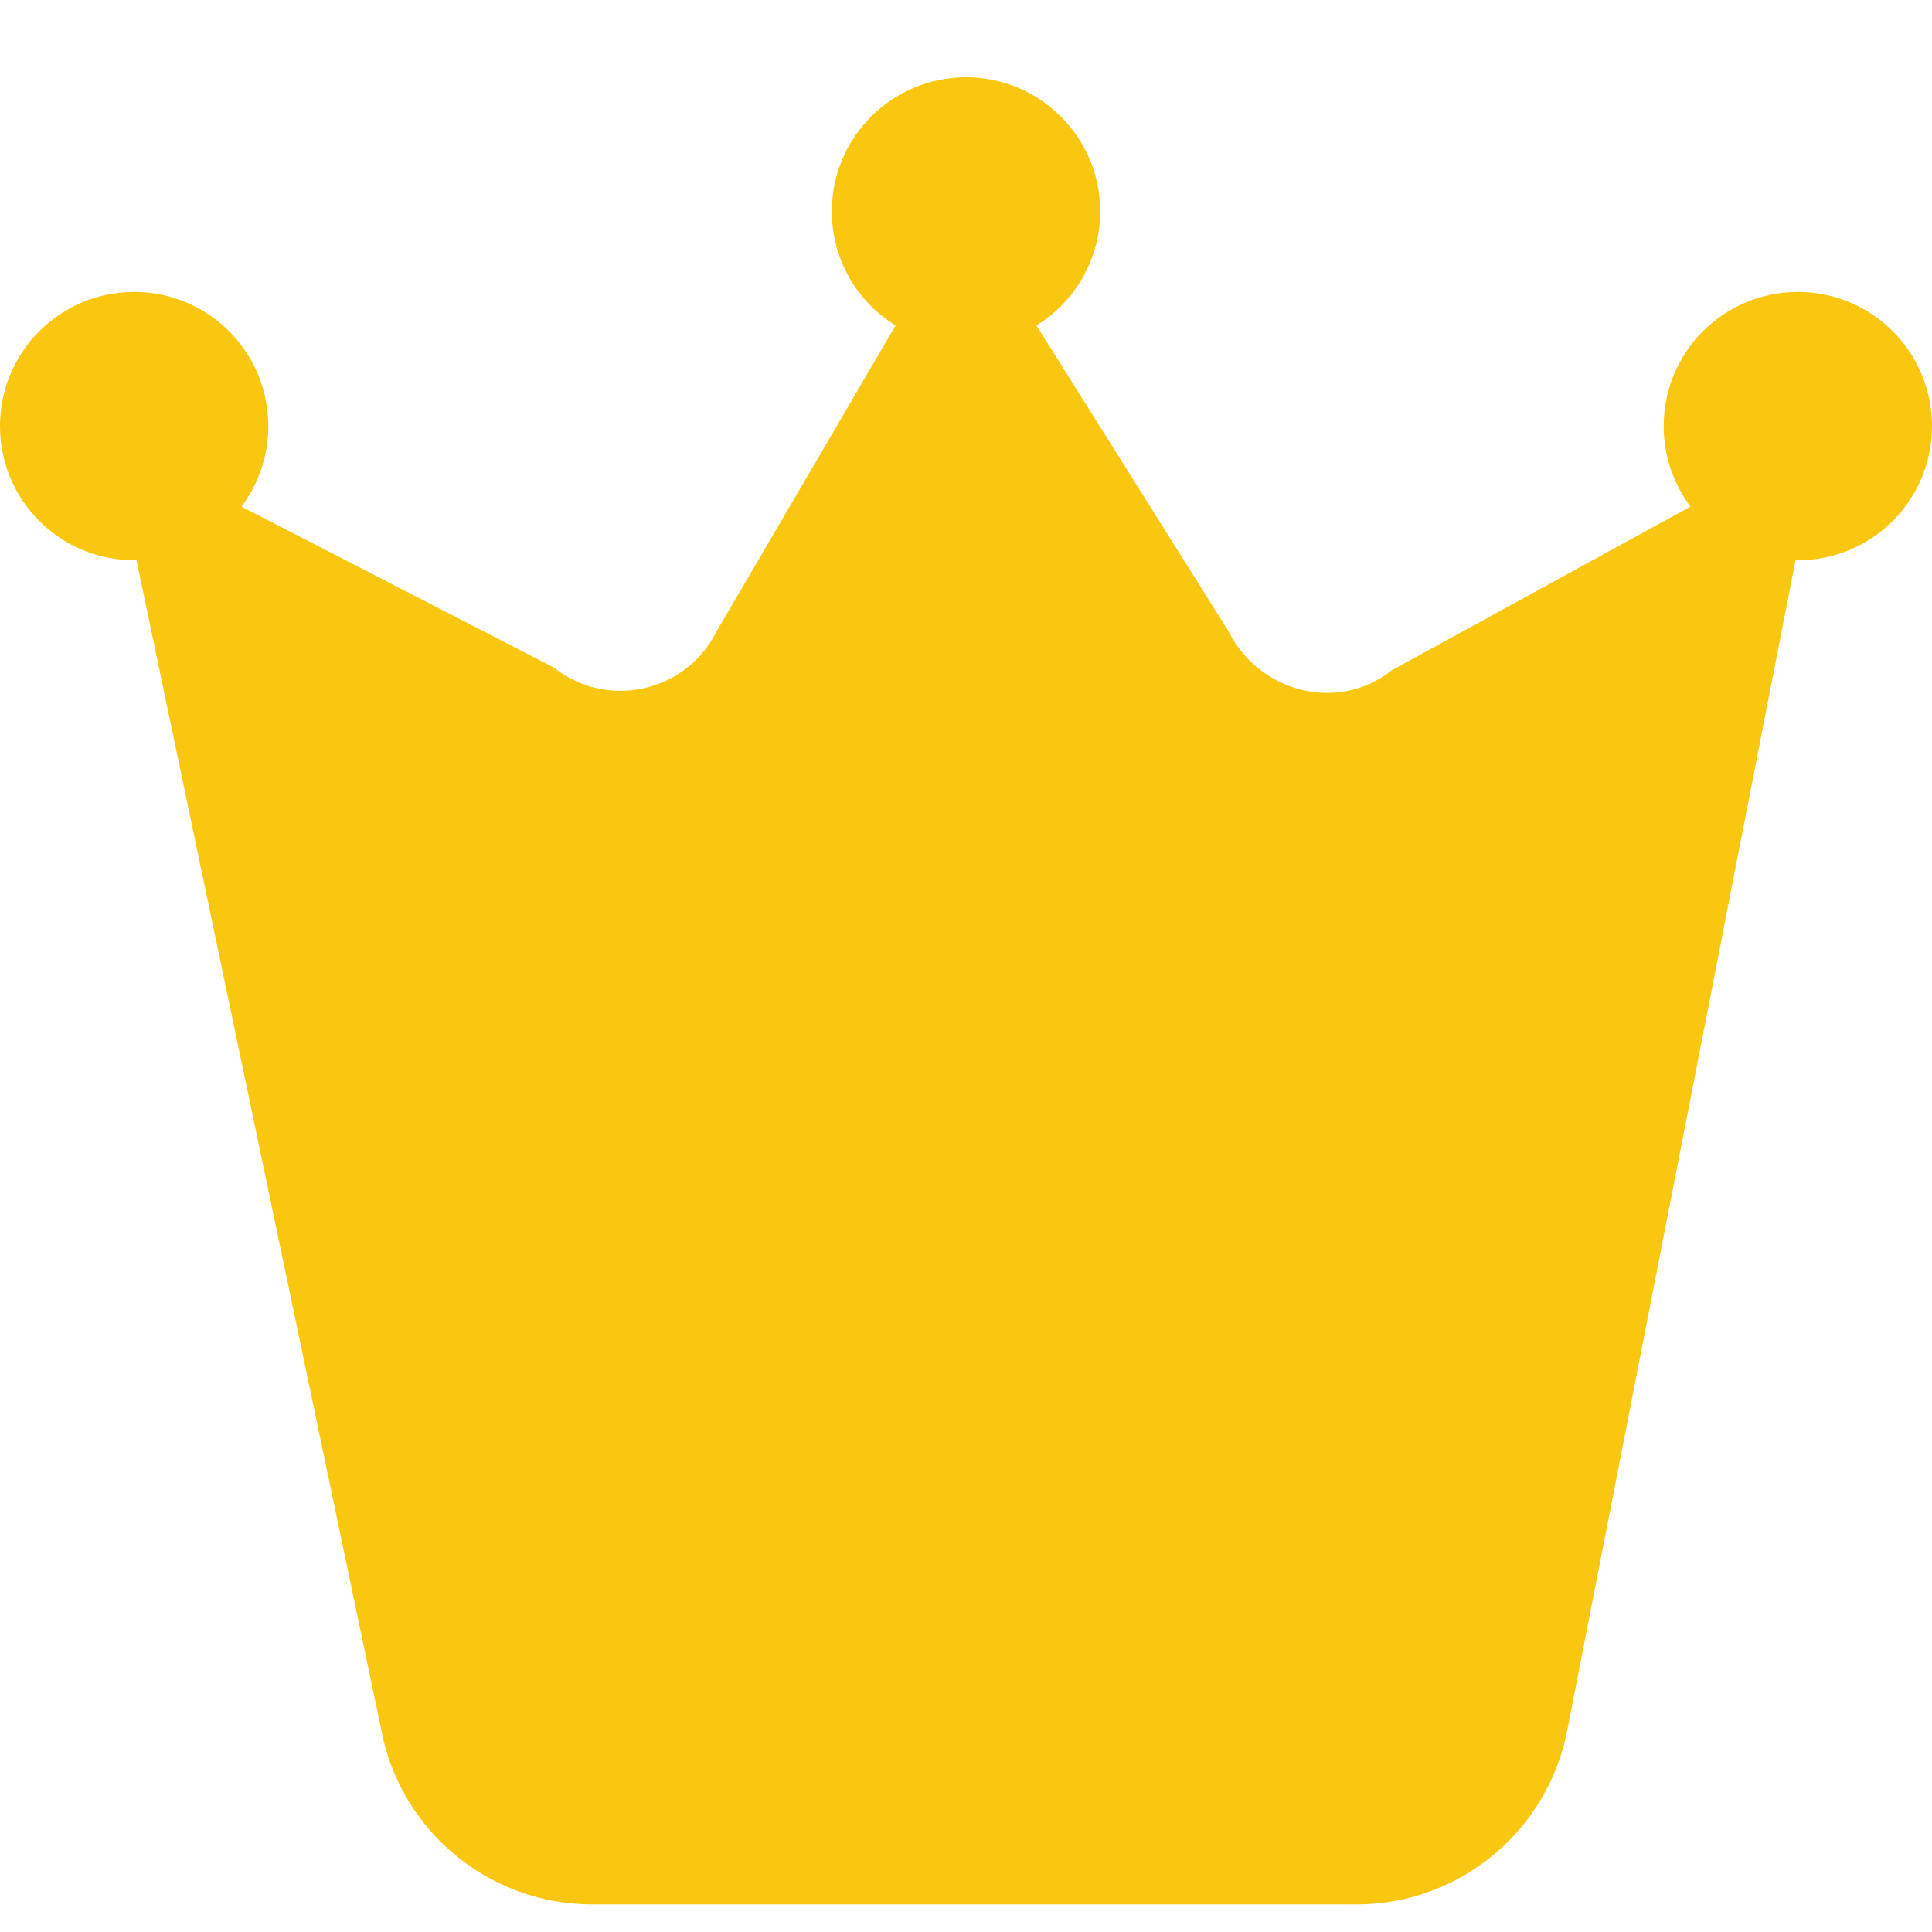
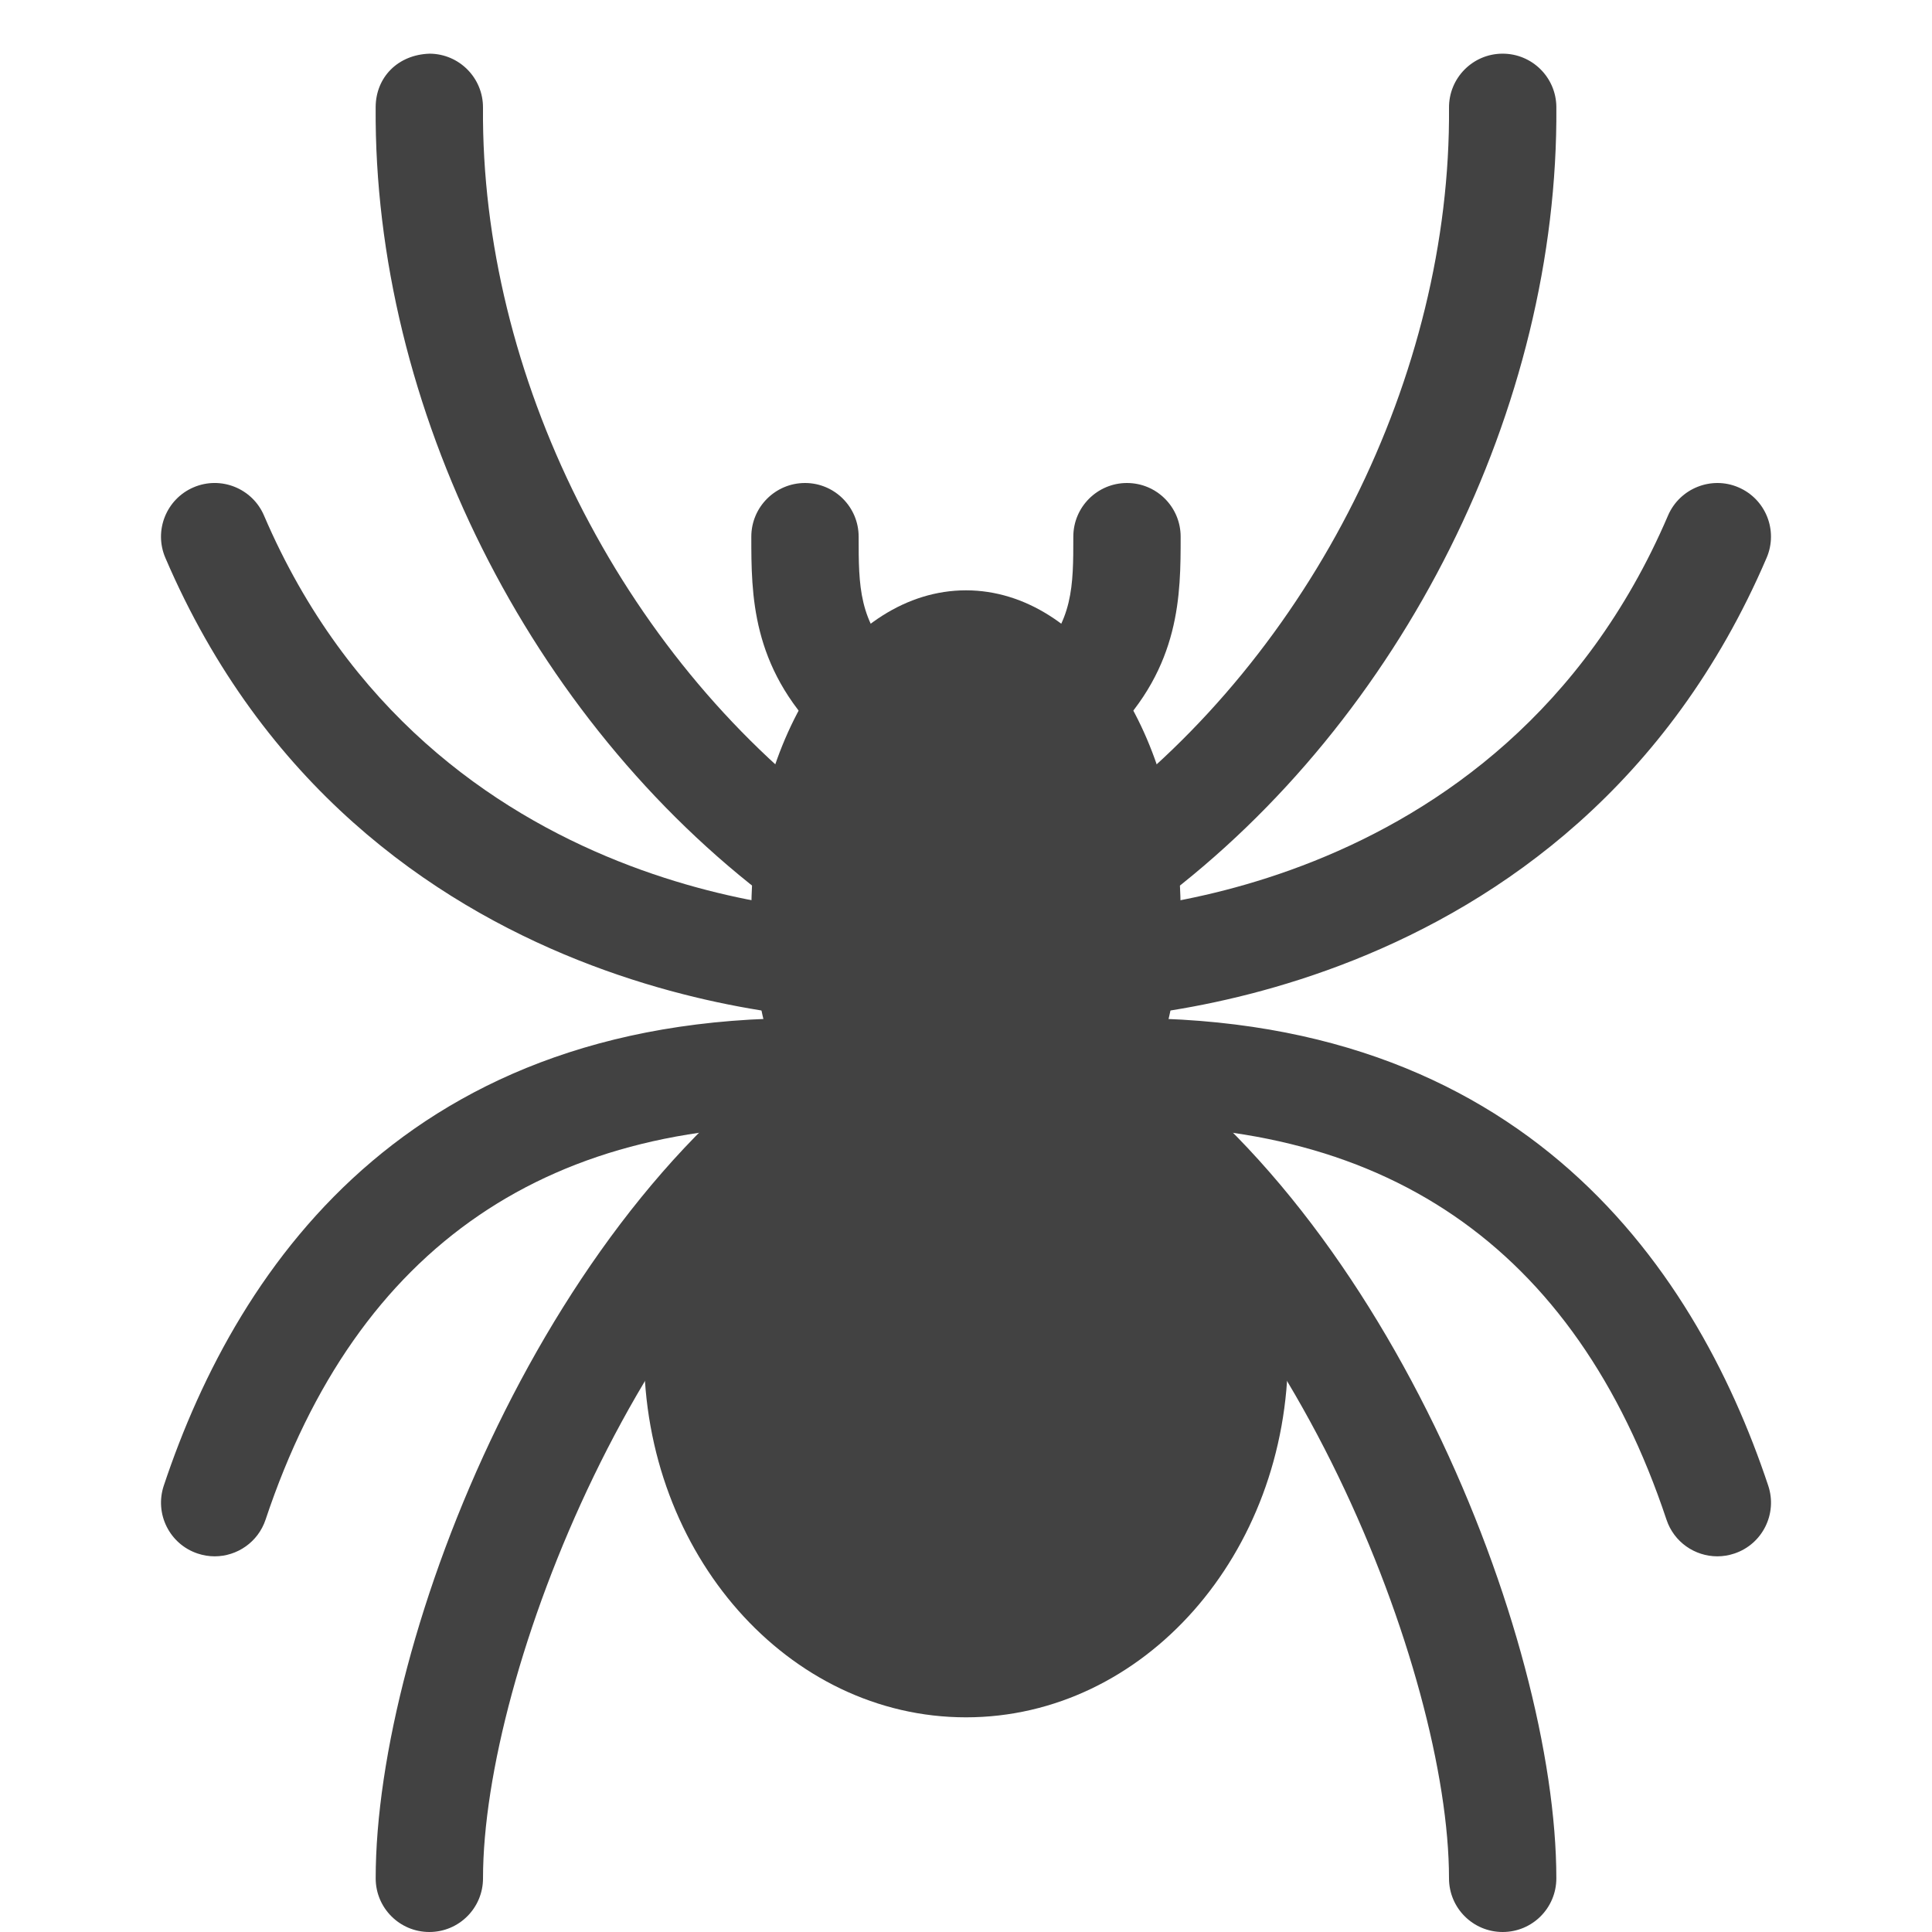
- <svg xmlns="http://www.w3.org/2000/svg" width="175" height="175" viewBox="0 0 175 175" fill="none">
-   <path d="M93.88 29.483C97.344 27.356 99.653 23.497 99.653 19.153C99.653 12.438 94.214 7 87.5 7C80.786 7 75.347 12.438 75.347 19.153C75.347 23.528 77.656 27.356 81.12 29.483L64.905 57.2C62.141 62.73 54.971 64.31 50.14 60.451L21.875 45.889C23.394 43.853 24.306 41.332 24.306 38.597C24.306 31.883 18.867 26.444 12.153 26.444C5.438 26.444 0 31.883 0 38.597C0 45.312 5.438 50.75 12.153 50.75C12.213 50.75 12.305 50.75 12.366 50.75L34.5 156.519C36.171 165.755 44.222 172.5 53.641 172.5H122.865C132.253 172.5 140.304 165.786 142.005 156.519L162.635 50.75C162.695 50.75 162.786 50.75 162.847 50.75C169.562 50.75 175 45.312 175 38.597C175 31.883 169.562 26.444 162.847 26.444C156.133 26.444 150.694 31.883 150.694 38.597C150.694 41.332 151.606 43.853 153.125 45.889L126.055 60.72C121.224 64.579 114.054 62.73 111.289 57.2L93.88 29.483Z" fill="#FAC710" />
+ <svg xmlns="http://www.w3.org/2000/svg" width="150" height="150" viewBox="0 0 150 150" fill="none">
+   <path d="M62.495 70.833C61.628 70.833 60.749 70.563 59.999 70C41.095 55.821 28.995 31.604 29.166 8.304C29.183 6 30.883 4.242 33.362 4.167C35.666 4.183 37.516 6.063 37.499 8.363C37.345 29.113 48.141 50.692 64.999 63.333C66.841 64.713 67.212 67.325 65.832 69.167C65.016 70.258 63.762 70.833 62.495 70.833Z" fill="#424242" />
+   <path d="M66.668 79.167C65.097 79.167 28.03 78.758 12.838 43.308C11.93 41.192 12.914 38.742 15.026 37.837C17.143 36.929 19.593 37.913 20.497 40.025C33.551 70.483 65.322 70.833 66.668 70.833C68.968 70.833 70.834 72.7 70.834 75C70.834 77.304 68.968 79.167 66.668 79.167Z" fill="#424242" />
+   <path d="M16.666 120.833C16.232 120.833 15.787 120.762 15.349 120.617C13.166 119.892 11.987 117.533 12.716 115.346C18.499 97.996 32.378 77.621 65.674 79.129C66.099 79.15 66.437 79.167 66.666 79.167C68.966 79.167 70.832 81.029 70.832 83.333C70.832 85.637 68.966 87.5 66.666 87.5C66.349 87.5 65.887 87.479 65.299 87.454C42.753 86.467 27.712 96.712 20.62 117.983C20.037 119.729 18.412 120.833 16.666 120.833Z" fill="#424242" />
+   <path d="M33.335 150C31.035 150 29.168 148.138 29.168 145.833C29.168 127.104 42.618 92.904 64.522 79.763C66.497 78.579 69.055 79.217 70.239 81.192C71.422 83.167 70.785 85.725 68.81 86.908C49.989 98.2 37.501 129.854 37.501 145.833C37.501 148.138 35.635 150 33.335 150ZM87.505 70.833C86.235 70.833 84.989 70.258 84.168 69.167C82.785 67.325 83.16 64.713 85.001 63.333C101.86 50.688 112.655 29.113 112.501 8.363C112.485 6.063 114.335 4.183 116.635 4.167H116.668C118.955 4.167 120.818 6.013 120.835 8.304C121.01 31.604 108.905 55.821 90.001 70C89.251 70.563 88.376 70.833 87.505 70.833Z" fill="#424242" />
+   <path d="M83.335 79.167C81.031 79.167 79.168 77.304 79.168 75C79.168 72.7 81.031 70.833 83.335 70.833C84.68 70.833 116.451 70.483 129.505 40.025C130.414 37.913 132.872 36.933 134.972 37.837C137.089 38.742 138.068 41.192 137.16 43.308C121.968 78.758 84.906 79.167 83.335 79.167Z" fill="#424242" />
+   <path d="M133.335 120.833C131.589 120.833 129.964 119.729 129.385 117.983C122.293 96.713 107.33 86.488 84.701 87.454C84.114 87.479 83.651 87.5 83.335 87.5C81.031 87.5 79.168 85.638 79.168 83.333C79.168 81.029 81.031 79.167 83.335 79.167C83.564 79.167 83.901 79.15 84.326 79.129C117.572 77.629 131.505 97.996 137.285 115.346C138.014 117.529 136.835 119.892 134.651 120.617C134.214 120.763 133.768 120.833 133.335 120.833Z" fill="#424242" />
+   <path d="M116.667 150C114.363 150 112.5 148.138 112.5 145.833C112.5 129.854 100.013 98.2 81.188 86.904C79.213 85.721 78.575 83.162 79.759 81.188C80.942 79.217 83.496 78.575 85.475 79.758C107.379 92.904 120.834 127.104 120.834 145.833C120.834 148.138 118.971 150 116.667 150Z" fill="#424242" />
+   <path d="M75 133.333C88.807 133.333 100 120.663 100 105.033C100 89.404 88.807 76.733 75 76.733C61.193 76.733 50 89.404 50 105.033C50 120.663 61.193 133.333 75 133.333Z" fill="#424242" />
+   <path d="M74.999 95.833C84.203 95.833 91.665 84.64 91.665 70.833C91.665 57.026 84.203 45.833 74.999 45.833C65.794 45.833 58.332 57.026 58.332 70.833C58.332 84.64 65.794 95.833 74.999 95.833Z" fill="#424242" />
+   <path d="M66.665 58.333C65.599 58.333 64.532 57.925 63.719 57.112C58.332 51.725 58.332 46.15 58.332 41.667C58.332 39.367 60.199 37.5 62.499 37.5C64.799 37.5 66.665 39.367 66.665 41.667C66.665 45.5 66.665 48.275 69.611 51.221C71.24 52.85 71.24 55.483 69.611 57.112C68.799 57.925 67.732 58.333 66.665 58.333ZM83.332 58.333C82.265 58.333 81.199 57.925 80.386 57.112C78.757 55.483 78.757 52.85 80.386 51.221C83.332 48.275 83.332 45.5 83.332 41.667C83.332 39.367 85.195 37.5 87.499 37.5C89.803 37.5 91.665 39.367 91.665 41.667C91.665 46.15 91.665 51.725 86.278 57.112C85.465 57.925 84.399 58.333 83.332 58.333Z" fill="#424242" />
</svg>
